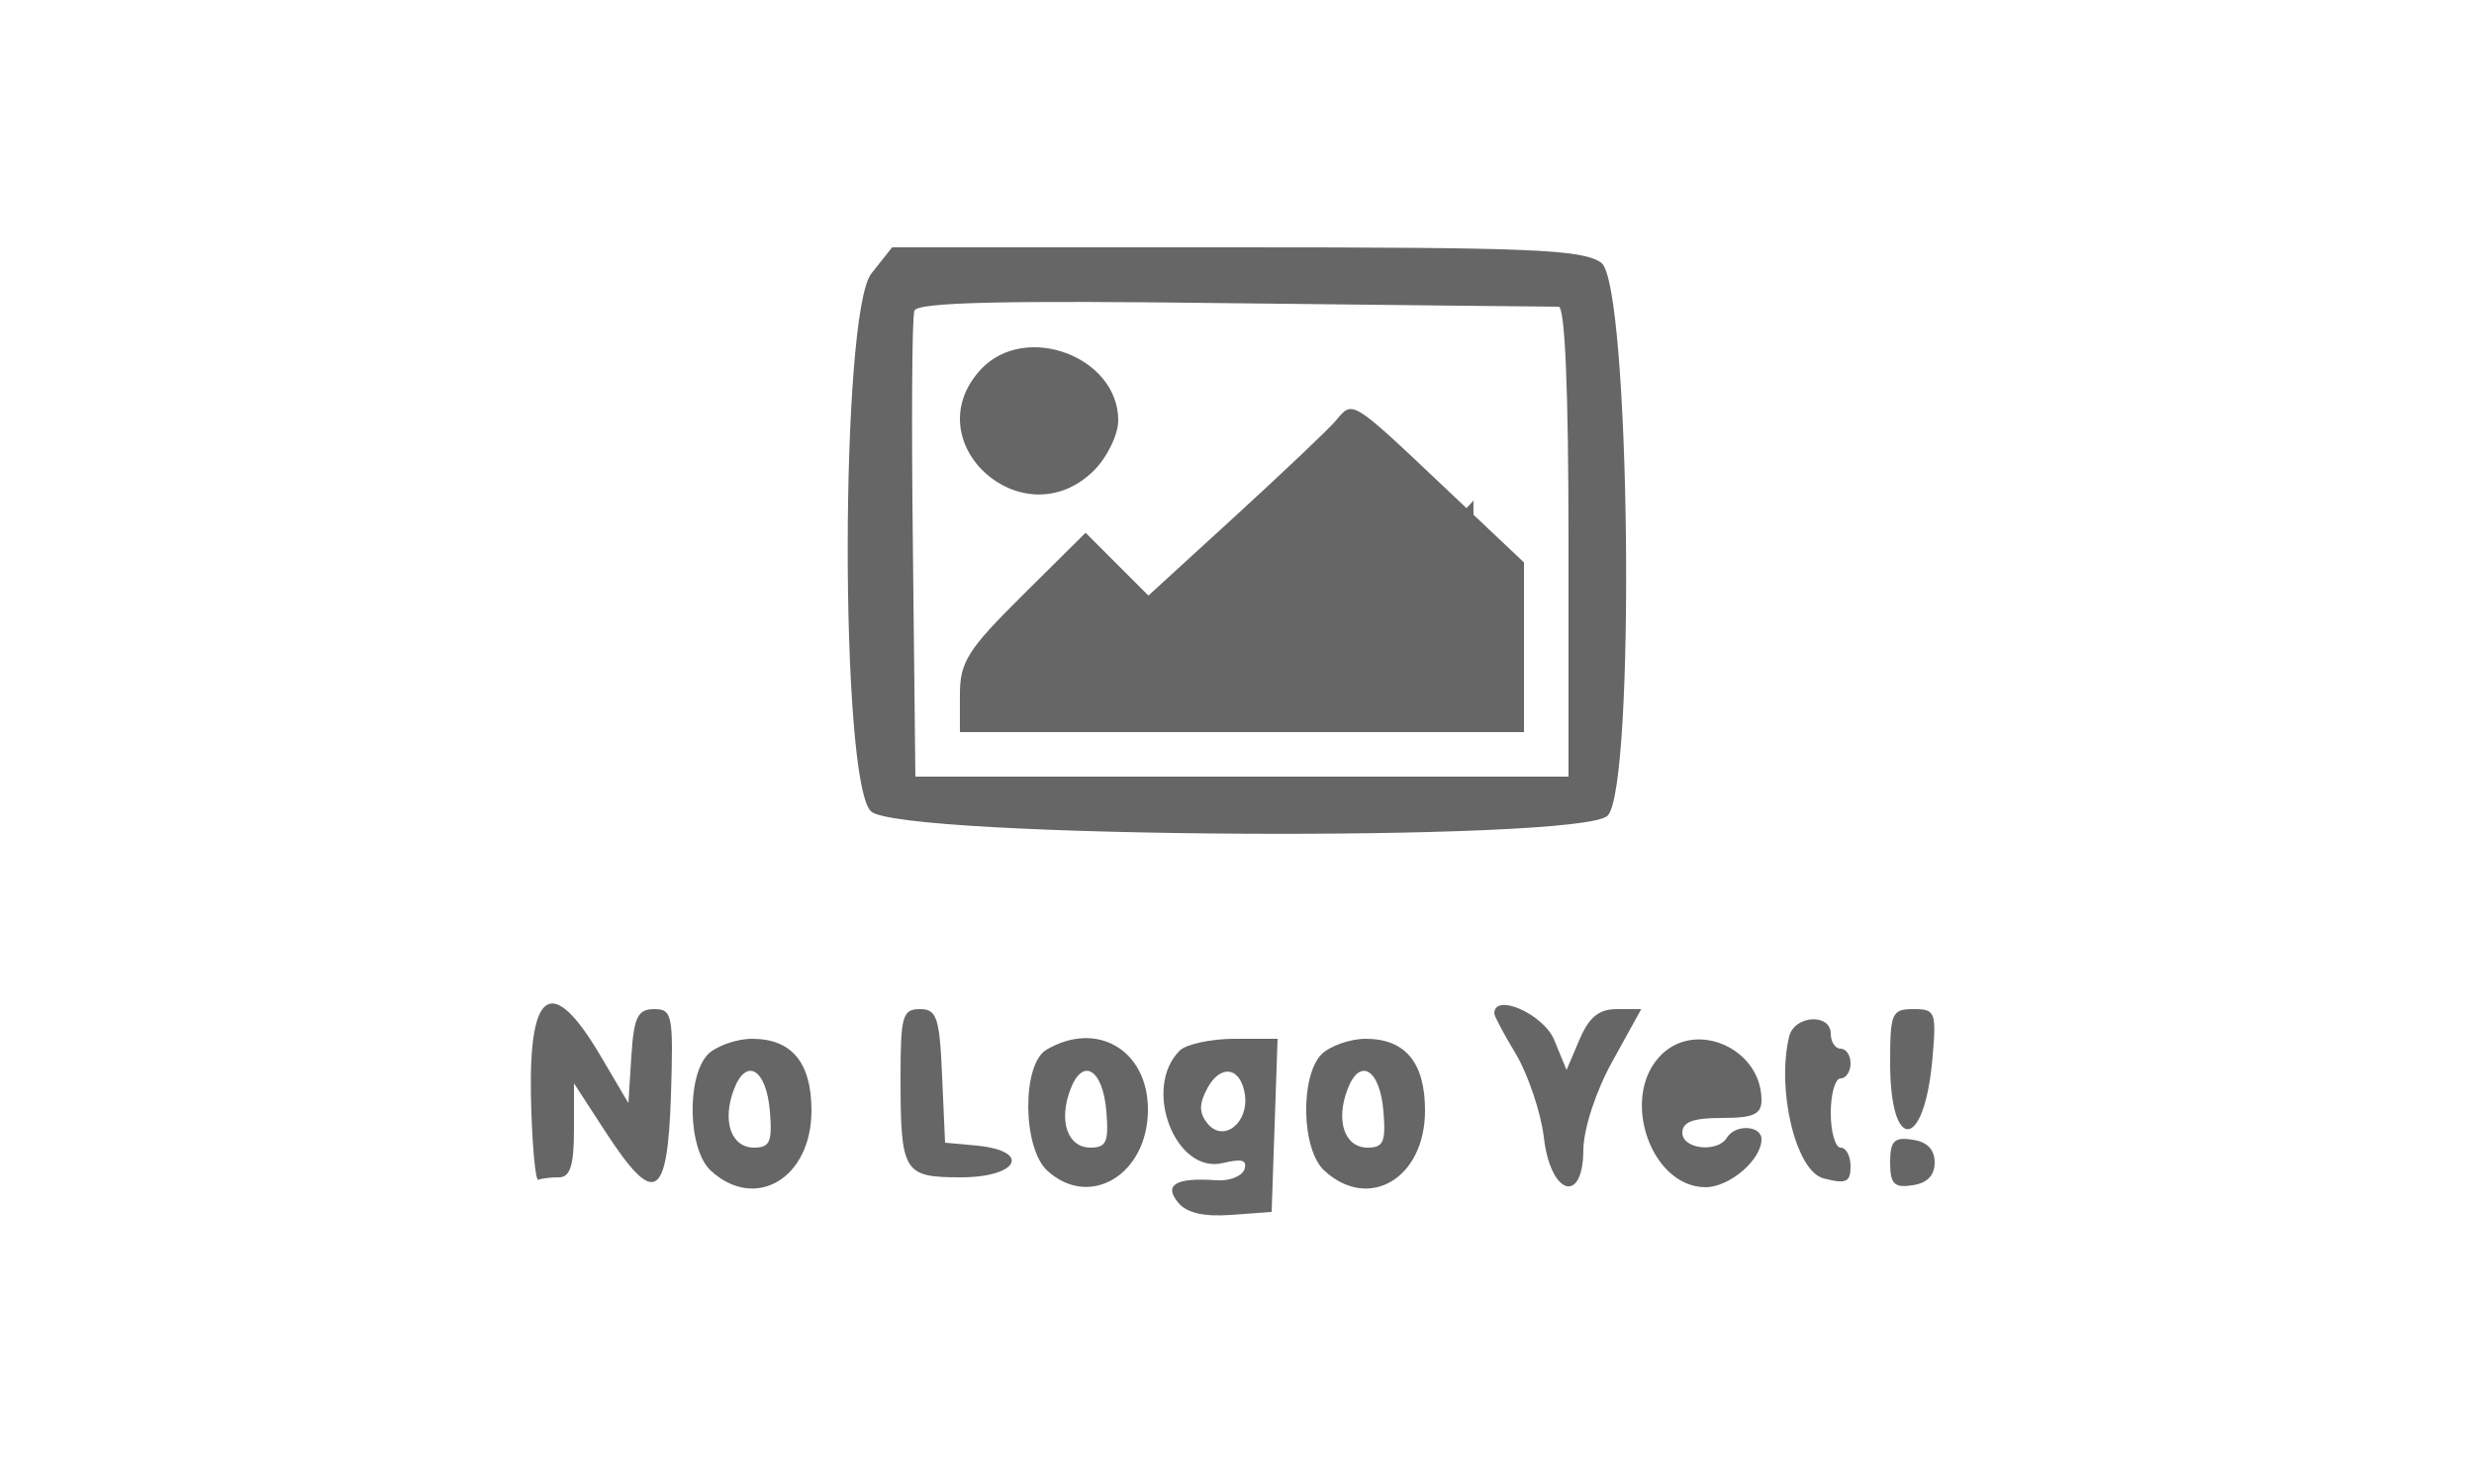
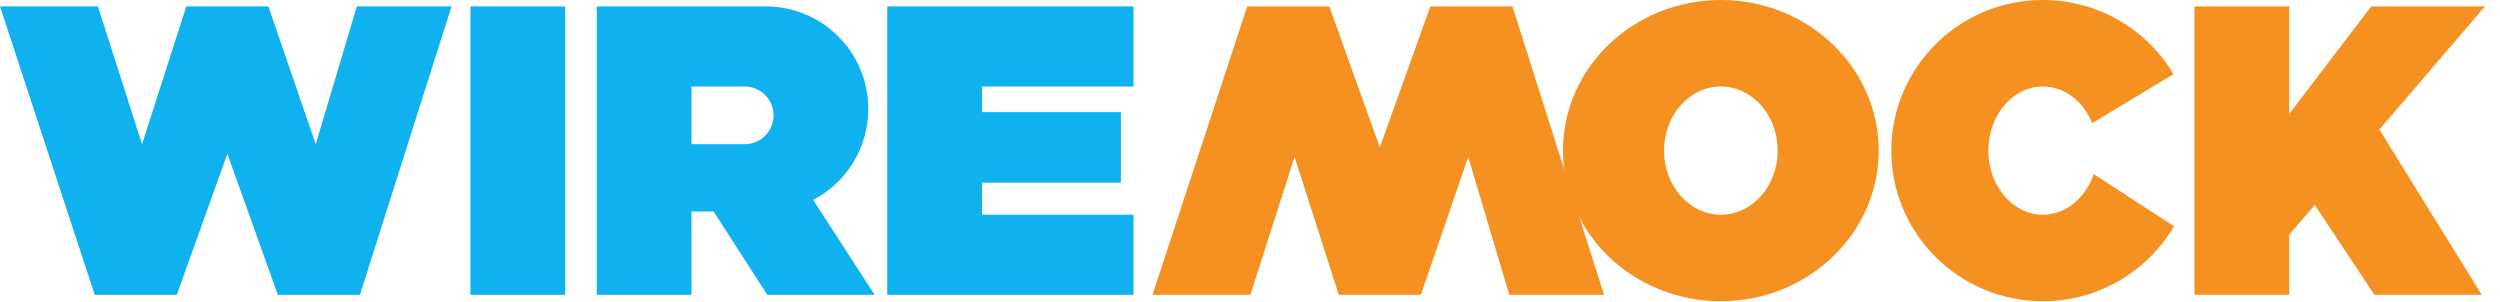
- <svg xmlns="http://www.w3.org/2000/svg" width="250" height="150" preserveAspectRatio="xMidYMid meet">
-   <g fill="#666666">
-     <path d="m88.05,27.65c-3.15,4 -3.2,51.2 -0.05,54.35c2.75,2.75 71.7,3.15 74.45,0.45c2.85,-2.9 2.3,-53.85 -0.65,-55.9c-1.95,-1.35 -7.15,-1.55 -36.95,-1.55l-34.7,0l-2.1,2.65zm69.45,3.35c0.65,0 1,8.6 1,23.75l0,23.75l-33,0l-33,0l-0.25,-23c-0.15,-12.6 -0.1,-23.45 0.15,-24.1c0.35,-0.85 8.9,-1.05 32.25,-0.75c17.55,0.2 32.3,0.35 32.85,0.35z" />
-     <path d="m99.15,37.3c-6.85,7.35 4.25,17.35 11.4,10.25c1.35,-1.35 2.45,-3.65 2.45,-5.05c0,-6.45 -9.35,-9.95 -13.85,-5.2z" />
-     <path d="m135,42.5c-0.7,0.85 -5.25,5.15 -10.1,9.6l-8.85,8.1l-3.2,-3.2l-3.15,-3.15l-6.35,6.3c-5.55,5.5 -6.35,6.75 -6.35,10.05l0,3.8l28.5,0l28.5,0l0,-8.6l0,-8.55l-8.15,-7.7c-9.35,-8.85 -9.15,-8.7 -10.85,-6.65zm7.25,15.2c0.95,0.9 1.75,2.9 1.75,4.45c6.35,-5.05 4.75,-7.15 4.9,-11.55c0.95,0 0,0 0,0l-6.65,7.1z" />
-     <path d="m53.65,110.75c0.1,4.8 0.45,8.65 0.75,8.5c0.35,-0.15 1.3,-0.25 2.1,-0.25c1.1,0 1.5,-1.2 1.5,-4.75l0,-4.75l3.25,5c4.9,7.5 6.2,6.75 6.55,-3.75c0.25,-8.15 0.15,-8.75 -1.7,-8.75c-1.65,0 -2.05,0.8 -2.3,4.75l-0.3,4.75l-2.8,-4.75c-4.85,-8.25 -7.25,-6.9 -7.05,4z" />
-     <path d="m91,108.9c0,9.65 0.3,10.1 6.1,10.1c5.8,0 7.15,-2.65 1.65,-3.2l-3.25,-0.3l-0.3,-6.75c-0.25,-5.95 -0.55,-6.75 -2.25,-6.75c-1.75,0 -1.95,0.7 -1.95,6.9z" />
-     <path d="m151,102.45c0,0.25 1,2.15 2.25,4.2c1.2,2.1 2.45,5.8 2.75,8.25c0.65,5.9 4,6.95 4,1.25c0.05,-2.1 1.25,-5.85 2.95,-8.9l2.9,-5.25l-2.5,0c-1.8,0 -2.8,0.85 -3.75,3.1l-1.3,3.05l-1.25,-3.05c-1.1,-2.6 -6.05,-4.8 -6.05,-2.65z" />
-     <path d="m191,107.45c0,9.05 3.4,8.85 4.25,-0.2c0.45,-5 0.35,-5.25 -1.9,-5.25c-2.2,0 -2.35,0.4 -2.35,5.45z" />
-     <path d="m180.8,104.75c-1.3,5.35 0.65,13.6 3.45,14.35c2.3,0.6 2.75,0.4 2.75,-1.2c0,-1.05 -0.45,-1.9 -1,-1.9c-0.55,0 -1,-1.6 -1,-3.5c0,-1.95 0.45,-3.5 1,-3.5c0.55,0 1,-0.7 1,-1.5c0,-0.85 -0.45,-1.5 -1,-1.5c-0.55,0 -1,-0.7 -1,-1.5c0,-2.1 -3.65,-1.9 -4.2,0.25z" />
-     <path d="m71.55,106.55c-2.2,2.25 -2.05,9.7 0.3,11.8c4.5,4.1 10.15,0.75 10.15,-6.1c0,-4.85 -2,-7.25 -6,-7.25c-1.55,0 -3.55,0.7 -4.45,1.55zm6.25,5.8c0.25,3.05 0,3.65 -1.6,3.65c-2.3,0 -3.25,-2.65 -2.05,-5.85c1.25,-3.35 3.3,-2.1 3.65,2.2z" />
-     <path d="m105.75,106.1c-2.5,1.45 -2.45,9.95 0.1,12.25c4.3,3.9 10.15,0.35 10.15,-6.2c0,-6 -5.15,-9.05 -10.25,-6.05zm6.05,6.25c0.25,3.05 0,3.65 -1.6,3.65c-2.3,0 -3.25,-2.65 -2.05,-5.85c1.25,-3.35 3.3,-2.1 3.65,2.2z" />
-     <path d="m119.2,106.2c-3.8,3.8 -0.4,12.55 4.4,11.35c1.9,-0.45 2.45,-0.3 2.15,0.65c-0.25,0.7 -1.55,1.2 -2.85,1.1c-4.05,-0.3 -5.35,0.45 -3.85,2.25c0.85,1.05 2.6,1.45 5.35,1.25l4.1,-0.3l0.3,-8.75l0.3,-8.75l-4.35,0c-2.4,0 -4.9,0.55 -5.55,1.2zm6.6,4.45c0.4,2.85 -2.15,4.85 -3.75,2.95c-0.9,-1.1 -0.9,-2 -0.05,-3.6c1.35,-2.5 3.4,-2.15 3.8,0.65z" />
-     <path d="m133.55,106.55c-2.2,2.25 -2.05,9.7 0.3,11.8c4.5,4.1 10.15,0.75 10.15,-6.1c0,-4.85 -2,-7.25 -6,-7.25c-1.55,0 -3.55,0.7 -4.45,1.55zm6.25,5.8c0.25,3.05 0,3.65 -1.6,3.65c-2.3,0 -3.25,-2.65 -2.05,-5.85c1.25,-3.35 3.3,-2.1 3.65,2.2z" />
-     <path d="m167.65,106.85c-3.9,4.3 -0.75,13.15 4.7,13.15c2.4,0 5.65,-2.75 5.65,-4.85c0,-1.4 -2.65,-1.55 -3.5,-0.15c-0.95,1.55 -4.5,1.15 -4.5,-0.5c0,-1.1 1.1,-1.5 4,-1.5c3.15,0 4,-0.35 4,-1.8c0,-5.3 -6.85,-8.25 -10.35,-4.35z" />
-     <path d="m191,117.5c0,2.15 0.4,2.6 2.25,2.3c1.5,-0.2 2.25,-1 2.25,-2.3c0,-1.3 -0.75,-2.1 -2.25,-2.3c-1.85,-0.3 -2.25,0.15 -2.25,2.3z" />
-   </g>
+ <svg xmlns="http://www.w3.org/2000/svg" width="83" height="10" viewBox="0 0 83 10" fill="none">
+   <path d="M3.145 9.787L0 0.213H3.25L4.717 4.787L6.185 0.213H8.91L10.483 4.787L11.846 0.213H14.991L11.95 9.787H9.225L7.548 5.106L5.87 9.787H3.145Z" fill="#0FB2EF" />
+   <path d="M41.407 0.213L38.263 9.787H41.512L42.98 5.213L44.447 9.787H47.173L48.745 5.213L50.108 9.787H53.253L50.213 0.213H47.487L45.81 4.894L44.133 0.213H41.407Z" fill="#F59121" />
+   <path d="M15.619 0.213H18.764V9.787H15.619L15.619 0.213Z" fill="#0FB2EF" />
+   <path fill-rule="evenodd" clip-rule="evenodd" d="M37.633 2.872V0.213L29.457 0.213V0.213L29.457 2.872L29.457 3.723L29.457 6.064L29.457 7.128V9.787H32.602L37.633 9.787V7.128L32.602 7.128V6.064L37.214 6.064V3.723L32.602 3.723V2.872L37.633 2.872Z" fill="#0FB2EF" />
+   <path fill-rule="evenodd" clip-rule="evenodd" d="M21.909 0.213H25.424C27.304 0.213 28.828 1.737 28.828 3.617C28.828 4.929 28.085 6.068 26.997 6.637L29.037 9.787H25.473L23.691 7.021L23.691 7.021H22.957V9.787H19.812V0.213H21.909V0.213ZM22.957 2.872V4.787H24.725C25.254 4.787 25.683 4.359 25.683 3.83C25.683 3.301 25.254 2.872 24.725 2.872H22.957Z" fill="#0FB2EF" />
+   <path fill-rule="evenodd" clip-rule="evenodd" d="M57.132 10C60.026 10 62.373 7.761 62.373 5C62.373 2.239 60.026 0 57.132 0C54.237 0 51.89 2.239 51.89 5C51.89 7.761 54.237 10 57.132 10ZM59.019 5C59.019 3.825 58.174 2.872 57.132 2.872C56.09 2.872 55.245 3.825 55.245 5C55.245 6.175 56.09 7.128 57.132 7.128C58.174 7.128 59.019 6.175 59.019 5Z" fill="#F59121" />
+   <path fill-rule="evenodd" clip-rule="evenodd" d="M72.177 7.509C71.306 8.999 69.683 10 67.824 10C65.045 10 62.792 7.761 62.792 5C62.792 2.239 65.045 0 67.824 0C69.67 0 71.284 0.988 72.16 2.461L69.462 4.089C69.171 3.37 68.547 2.872 67.824 2.872C66.824 2.872 66.013 3.825 66.013 5C66.013 6.175 66.824 7.128 67.824 7.128C68.59 7.128 69.245 6.569 69.51 5.78L72.177 7.509Z" fill="#F59121" />
+   <path fill-rule="evenodd" clip-rule="evenodd" d="M76.001 3.782V0.213H72.856V9.787H76.001V7.793L76.849 6.803L78.831 9.787H82.395L78.995 4.301L82.5 0.213H78.726L76.001 3.782Z" fill="#F59121" />
</svg>
